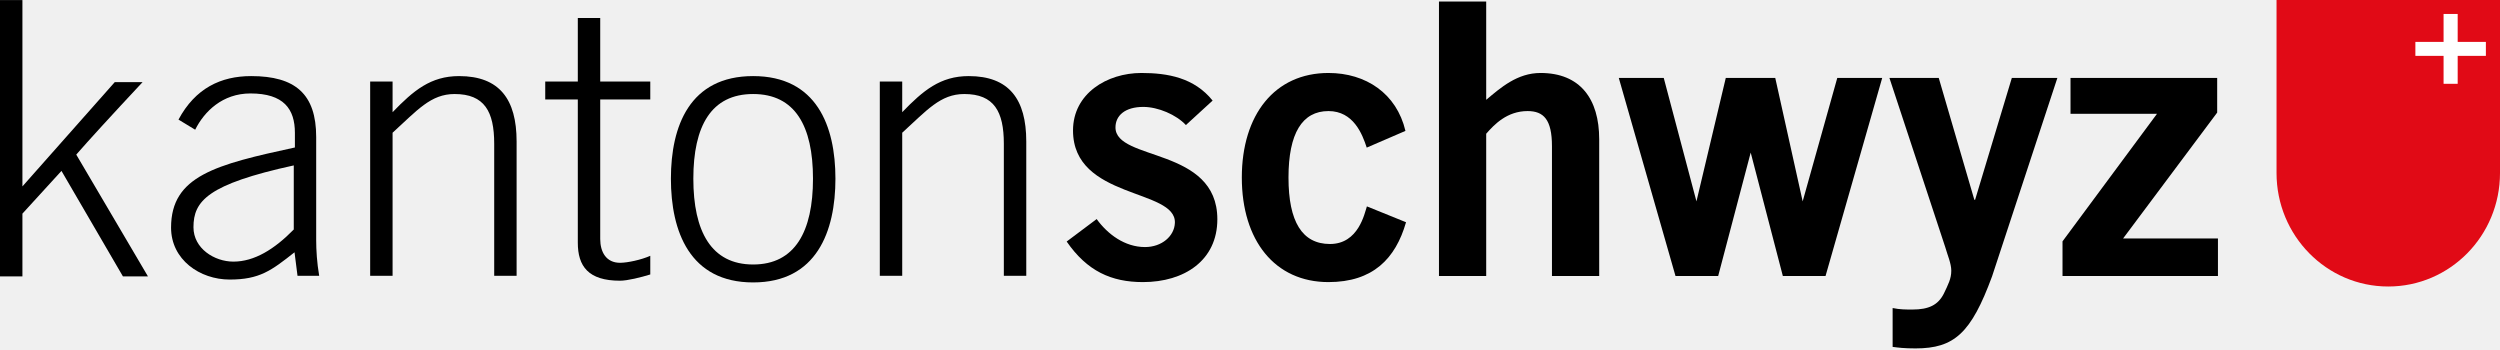
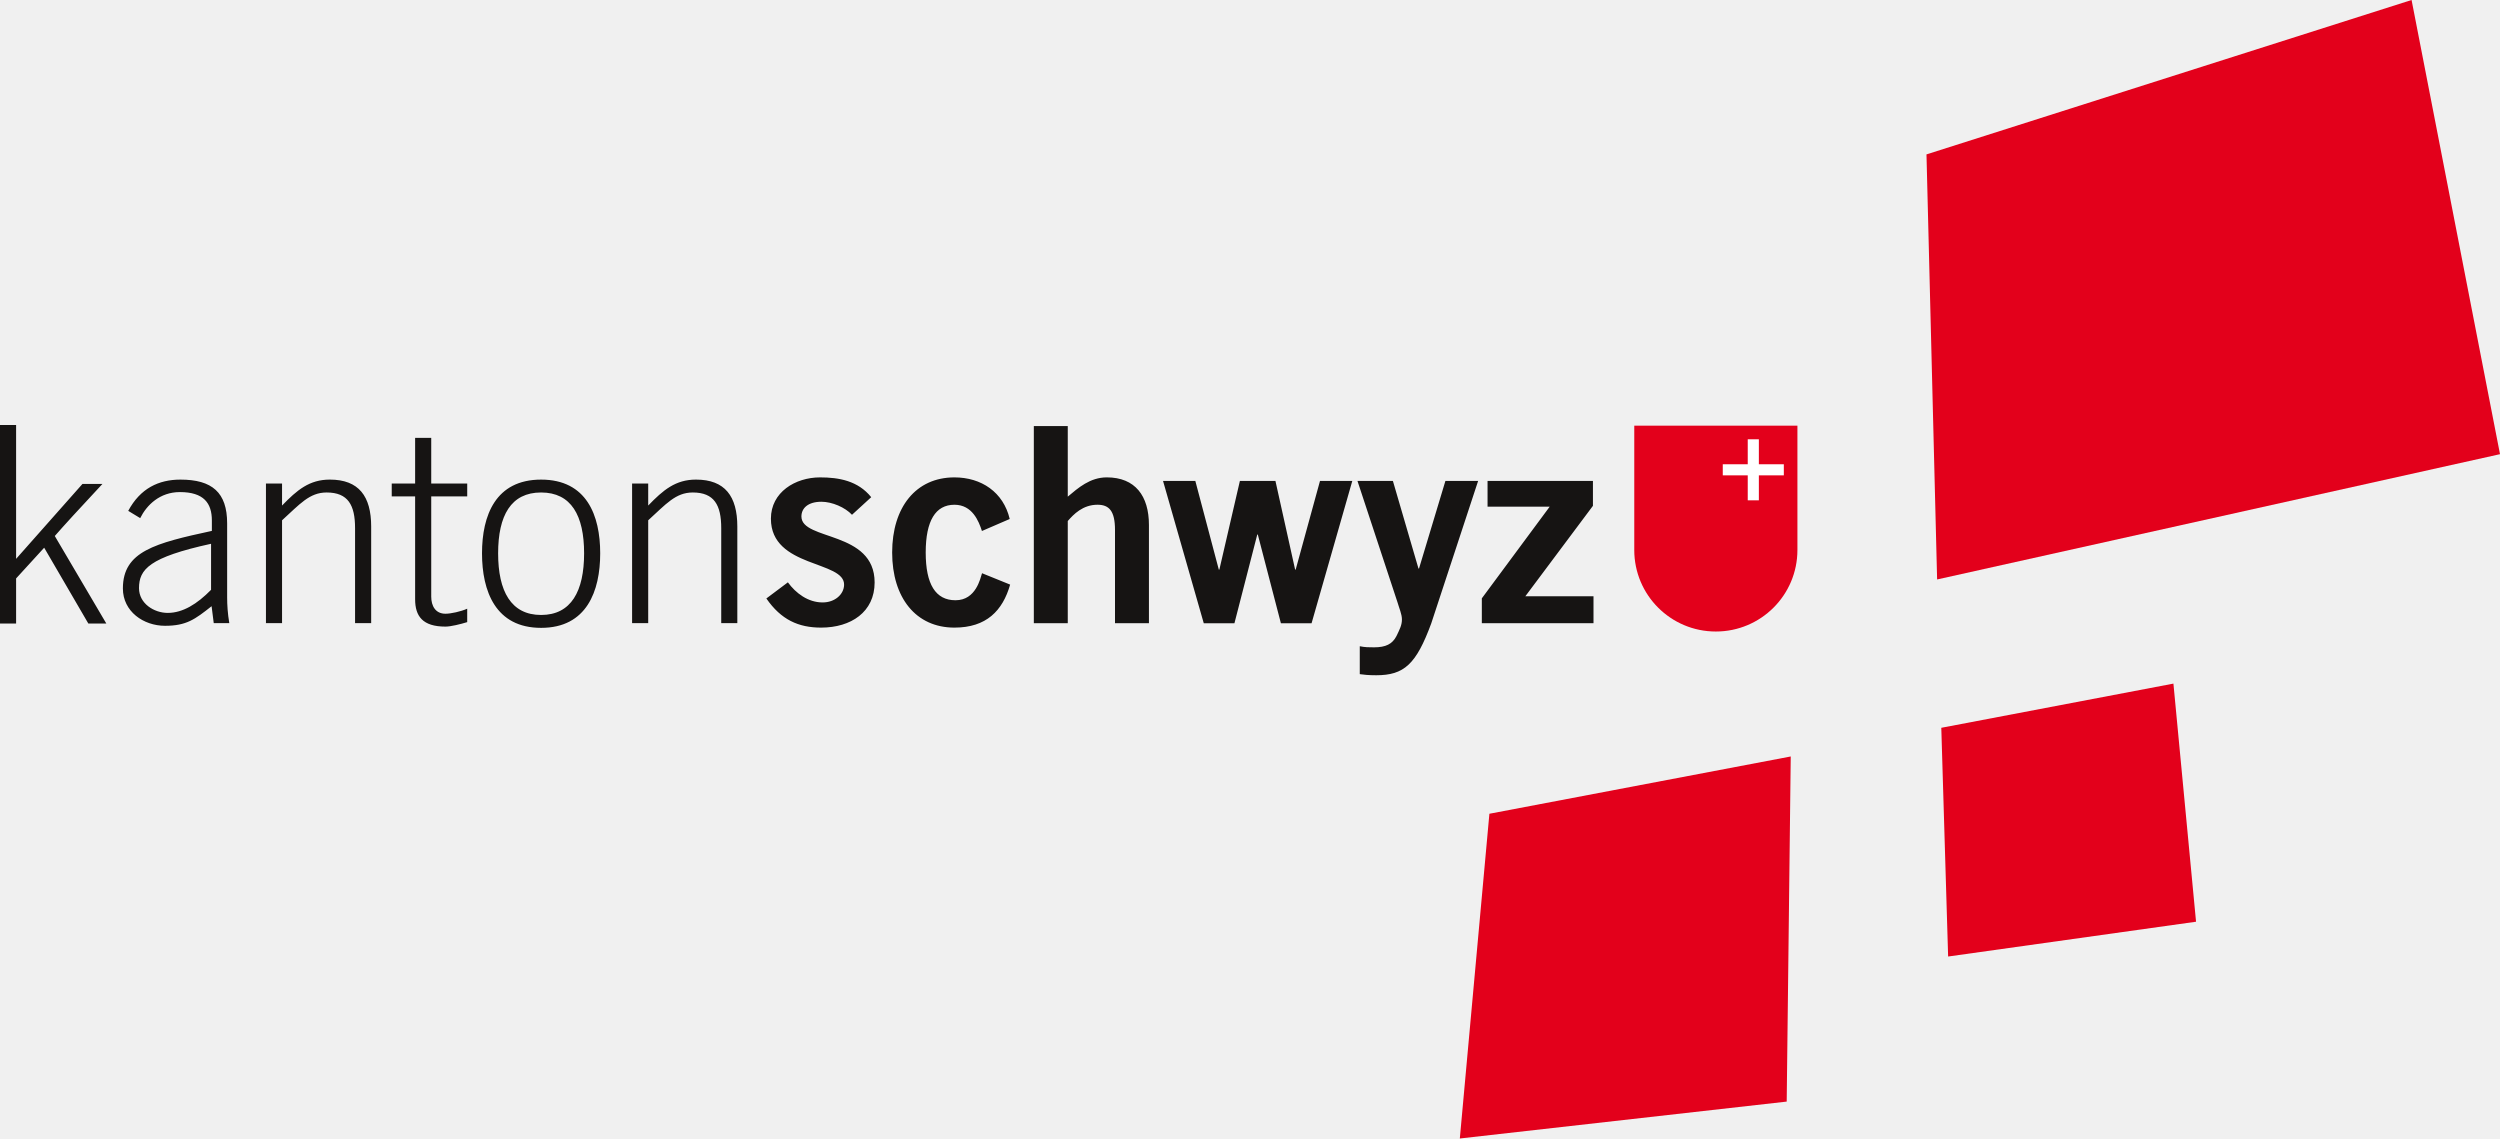
- <svg xmlns="http://www.w3.org/2000/svg" width="179px" height="25px" viewBox="0 0 179 25" version="1.1">
-   <g id="Page-1" stroke="none" stroke-width="1" fill="none" fill-rule="evenodd">
-     <g id="logo-kt-sz">
-       <g id="typo" fill="#000000">
-         <path d="M10.594,19.791 L8.802,19.791 L4.401,12.236 L1.605,15.297 L1.605,19.791 L0,19.791 L0,0.004 L1.605,0.004 L1.605,13.346 L8.217,5.881 L10.208,5.881 C7.925,8.324 6.331,10.071 5.46,11.07 L10.594,19.791 Z" id="Fill-3" />
-         <path d="M13.852,16.269 C13.852,17.793 15.354,18.732 16.712,18.732 C18.209,18.732 19.643,17.85 21.034,16.432 L21.034,11.843 C14.872,13.191 13.852,14.388 13.852,16.269 Z M21.088,18.064 C19.429,19.374 18.584,20.016 16.445,20.016 C14.311,20.016 12.248,18.596 12.248,16.296 C12.248,12.592 15.454,11.785 21.115,10.559 L21.115,9.515 C21.115,7.801 20.312,6.691 17.932,6.691 C15.928,6.691 14.624,7.984 13.975,9.288 L12.78,8.563 C13.985,6.315 15.817,5.448 17.984,5.448 C21.141,5.448 22.639,6.732 22.639,9.808 L22.639,17.209 C22.639,17.903 22.693,18.813 22.854,19.749 L21.302,19.749 L21.088,18.064 Z" id="Fill-5" />
-         <path d="M26.504,5.838 L28.109,5.838 L28.109,8.032 C29.608,6.481 30.837,5.448 32.87,5.448 C35.76,5.448 36.989,7.106 36.989,10.129 L36.989,19.749 L35.385,19.749 L35.385,10.29 C35.385,7.989 34.69,6.732 32.549,6.732 C30.837,6.732 29.874,7.899 28.109,9.503 L28.109,19.749 L26.504,19.749 L26.504,5.838 Z" id="Fill-6" />
-         <path d="M41.371,1.291 L42.976,1.291 L42.976,5.838 L46.56,5.838 L46.56,7.123 L42.976,7.123 L42.976,17.109 C42.976,18.046 43.403,18.816 44.394,18.816 C44.929,18.816 45.929,18.599 46.56,18.315 L46.56,19.651 C45.902,19.856 44.929,20.099 44.394,20.099 C42.12,20.099 41.371,19.063 41.371,17.376 L41.371,7.123 L39.039,7.123 L39.039,5.838 L41.371,5.838 L41.371,1.291 Z" id="Fill-7" />
-         <path d="M53.925,18.938 C56.927,18.938 58.21,16.567 58.21,12.794 C58.21,9.023 56.927,6.732 53.925,6.732 C50.925,6.732 49.643,9.023 49.643,12.794 C49.643,16.567 50.925,18.938 53.925,18.938 Z M53.925,20.222 C49.383,20.222 48.037,16.567 48.037,12.794 C48.037,9.023 49.383,5.448 53.925,5.448 C58.469,5.448 59.817,9.023 59.817,12.794 C59.817,16.567 58.469,20.222 53.925,20.222 Z" id="Fill-8" />
-         <path d="M62.994,5.838 L64.599,5.838 L64.599,8.032 C66.097,6.481 67.328,5.448 69.36,5.448 C72.251,5.448 73.481,7.106 73.481,10.129 L73.481,19.749 L71.875,19.749 L71.875,10.29 C71.875,7.989 71.181,6.732 69.041,6.732 C67.328,6.732 66.365,7.899 64.599,9.503 L64.599,19.749 L62.994,19.749 L62.994,5.838 Z" id="Fill-9" />
-         <path d="M81.859,7.655 C80.549,7.655 79.868,8.279 79.868,9.124 C79.868,11.551 87.162,10.515 87.162,15.698 C87.162,18.644 84.804,20.198 81.832,20.198 C79.568,20.198 77.836,19.41 76.374,17.294 L78.521,15.685 C79.312,16.775 80.536,17.689 81.983,17.689 C83.183,17.689 84.086,16.909 84.122,15.956 C84.216,13.489 76.828,14.279 76.828,9.343 C76.828,6.696 79.266,5.225 81.722,5.225 C83.604,5.225 85.503,5.559 86.823,7.201 L84.91,8.954 C84.227,8.216 82.923,7.655 81.859,7.655 Z" id="Fill-10" />
-         <path d="M95.118,7.953 C93.237,7.953 92.256,9.547 92.256,12.712 C92.256,15.876 93.237,17.47 95.226,17.47 C97.275,17.47 97.703,15.273 97.87,14.777 L100.672,15.912 C99.923,18.523 98.296,20.198 95.118,20.198 C91.273,20.198 88.914,17.212 88.914,12.712 C88.914,8.212 91.273,5.225 95.118,5.225 C97.792,5.225 99.996,6.688 100.63,9.372 L97.858,10.569 C97.541,9.594 96.903,7.953 95.118,7.953 Z" id="Fill-11" />
-         <path d="M103.03,0.111 L106.412,0.111 L106.412,7.147 C107.449,6.275 108.637,5.225 110.303,5.225 C113.139,5.225 114.503,7.081 114.503,9.974 L114.503,19.763 L111.12,19.763 L111.12,10.463 C111.12,8.555 110.52,7.953 109.375,7.953 C107.901,7.953 106.985,8.921 106.412,9.575 L106.412,19.763 L103.03,19.763 L103.03,0.111 Z" id="Fill-12" />
-         <polygon id="Fill-13" points="119.124 5.579 121.466 14.417 123.566 5.579 127.108 5.579 129.071 14.417 131.549 5.579 134.766 5.579 130.708 19.763 127.652 19.763 125.35 10.925 123.021 19.763 119.966 19.763 115.905 5.579" />
-         <path d="M136.931,22.163 C138.104,22.163 138.757,21.836 139.168,21.044 C139.495,20.363 139.712,19.953 139.712,19.381 C139.712,18.863 139.44,18.263 139.278,17.689 L135.282,5.579 L138.814,5.579 L141.363,14.306 L141.417,14.306 L144.047,5.579 L147.308,5.579 L142.631,19.791 C141.131,23.855 139.931,24.946 137.149,24.946 C136.331,24.946 135.923,24.891 135.512,24.837 L135.512,22.055 C136.031,22.163 136.44,22.163 136.931,22.163 Z" id="Fill-14" />
-         <polygon id="Fill-15" points="158.75 5.579 158.75 8.06 152.012 17.076 158.805 17.076 158.805 19.763 147.676 19.763 147.676 17.281 154.442 8.146 148.249 8.146 148.249 5.579" />
-       </g>
-       <g id="wappen" transform="translate(163, 0)">
-         <path d="M0,0 L16,0 L16,12.388 C16,16.878 12.419,20.514 7.998,20.514 C3.583,20.514 0,16.878 0,12.388 L0,0 Z" id="schild" fill="#E10A16" />
-         <polygon id="kreuz" fill="#FFFFFF" points="12.97 3 14.989 3 14.989 4 12.97 4 12.97 6 11.96 6 11.96 4 9.941 4 9.941 3 11.96 3 11.96 1 12.97 1" />
-       </g>
-     </g>
-   </g>
+ <svg xmlns="http://www.w3.org/2000/svg" viewBox="0 0 240 109.295">
+   <path fill="#e3001b" d="M156.89 52.8V40.867h15.662v11.933c0 4.325-3.507 7.826-7.831 7.826-4.327 0-7.832-3.501-7.832-7.826z" />
+   <path fill="#161413" d="M5.26 51.457l4.946 8.4H8.479L4.241 52.58l-2.695 2.949v4.328H0V40.798h1.546v12.852l6.37-7.192h1.918c-2.199 2.355-3.735 4.036-4.575 4.999zM20.262 52.203c-5.936 1.299-6.917 2.45-6.917 4.264 0 1.469 1.444 2.372 2.754 2.372 1.441 0 2.823-.85 4.163-2.216v-4.42zm.257 7.616l-.206-1.624c-1.597 1.262-2.411 1.881-4.473 1.881-2.056 0-4.043-1.368-4.043-3.584 0-3.567 3.09-4.345 8.542-5.526v-1.006c0-1.65-.774-2.72-3.068-2.72-1.929 0-3.186 1.245-3.812 2.5l-1.149-.697c1.16-2.165 2.928-3.001 5.014-3.001 3.04 0 4.482 1.237 4.482 4.2v7.128c0 .671.051 1.546.206 2.449h-1.494zM25.531 59.818V46.419h1.546v2.113c1.444-1.496 2.63-2.491 4.587-2.491 2.784 0 3.969 1.599 3.969 4.509v9.268h-1.547v-9.113c0-2.215-.669-3.427-2.731-3.427-1.649 0-2.576 1.125-4.278 2.67v9.87H25.531zM39.852 46.419v-4.381h1.546v4.381h3.455v1.237h-3.455v9.618c0 .902.412 1.644 1.366 1.644.515 0 1.48-.209 2.088-.482v1.288c-.635.196-1.574.43-2.088.43-2.191 0-2.912-1-2.912-2.623v-9.876h-2.246v-1.237h2.246zM47.82 53.118c0 3.634 1.237 5.919 4.127 5.919 2.89 0 4.127-2.285 4.127-5.919 0-3.632-1.237-5.84-4.127-5.84-2.89 0-4.127 2.207-4.127 5.84zm9.799 0c0 3.634-1.296 7.156-5.672 7.156-4.376 0-5.674-3.522-5.674-7.156 0-3.632 1.298-7.076 5.674-7.076 4.376 0 5.672 3.444 5.672 7.076zM60.681 59.818V46.419h1.547v2.113c1.443-1.496 2.628-2.491 4.587-2.491 2.782 0 3.968 1.599 3.968 4.509v9.268H69.238v-9.113c0-2.215-.671-3.427-2.733-3.427-1.649 0-2.577 1.125-4.277 2.67v9.87h-1.547zM81.791 49.419c-.657-.71-1.912-1.251-2.937-1.251-1.262 0-1.918.6-1.918 1.416 0 2.338 7.028 1.34 7.028 6.331 0 2.839-2.273 4.336-5.136 4.336-2.182 0-3.849-.76-5.258-2.798l2.067-1.55c.763 1.051 1.943 1.931 3.336 1.931 1.156 0 2.026-.75 2.06-1.669.09-2.377-7.026-1.614-7.026-6.371 0-2.549 2.35-3.965 4.715-3.965 1.812 0 3.643.321 4.915 1.901l-1.845 1.689zM94.266 50.975c-.306-.939-.919-2.519-2.641-2.519-1.812 0-2.757 1.536-2.757 4.584 0 3.048.945 4.584 2.863 4.584 1.971 0 2.383-2.118 2.545-2.595l2.698 1.093c-.721 2.514-2.287 4.129-5.35 4.129-3.704 0-5.977-2.874-5.977-7.21 0-4.336 2.272-7.212 5.977-7.212 2.577 0 4.698 1.408 5.309 3.994l-2.669 1.153zM99.247 59.831V40.901h3.258v6.778c.998-.841 2.145-1.851 3.746-1.851 2.733 0 4.047 1.787 4.047 4.571v9.431h-3.258v-8.957c0-1.84-.579-2.418-1.681-2.418-1.419 0-2.302.931-2.854 1.563v9.812h-3.258zM111.65 46.168h3.101l2.255 8.514h.053l1.97-8.514h3.413l1.89 8.514h.053l2.335-8.514h3.101l-3.91 13.663h-2.945l-2.216-8.513h-.053l-2.191 8.513h-2.945l-3.91-13.663zM130.538 62.038c.499.106.894.106 1.366.106 1.131 0 1.761-.315 2.155-1.078.314-.657.526-1.051.526-1.603 0-.499-.264-1.076-.421-1.628l-3.848-11.666h3.402l2.455 8.408h.053l2.533-8.408h3.141l-4.504 13.689c-1.444 3.915-2.602 4.966-5.281 4.966-.789 0-1.182-.053-1.577-.105v-2.681zM142.806 46.168h10.116v2.391l-6.49 8.684h6.544v2.587H142.255v-2.389l6.516-8.801h-5.966v-2.472z" />
+   <path fill="#e3001b" d="M142.982 78.12l28.929-5.499-.388 33.132-31.38 3.542 2.839-31.175zM186.364 69.868l22.284-4.242 2.172 22.859-23.8 3.341-.656-21.957zM184.942 14.822L231.511 0 240 43.601l-54.037 12.027-1.021-40.806z" />
+   <path fill="#fff" d="M168.85 42.172v2.397h2.397v1.065h-2.397v2.397h-1.067v-2.397h-2.397V44.569h2.397v-2.397h1.067z" />
</svg>
